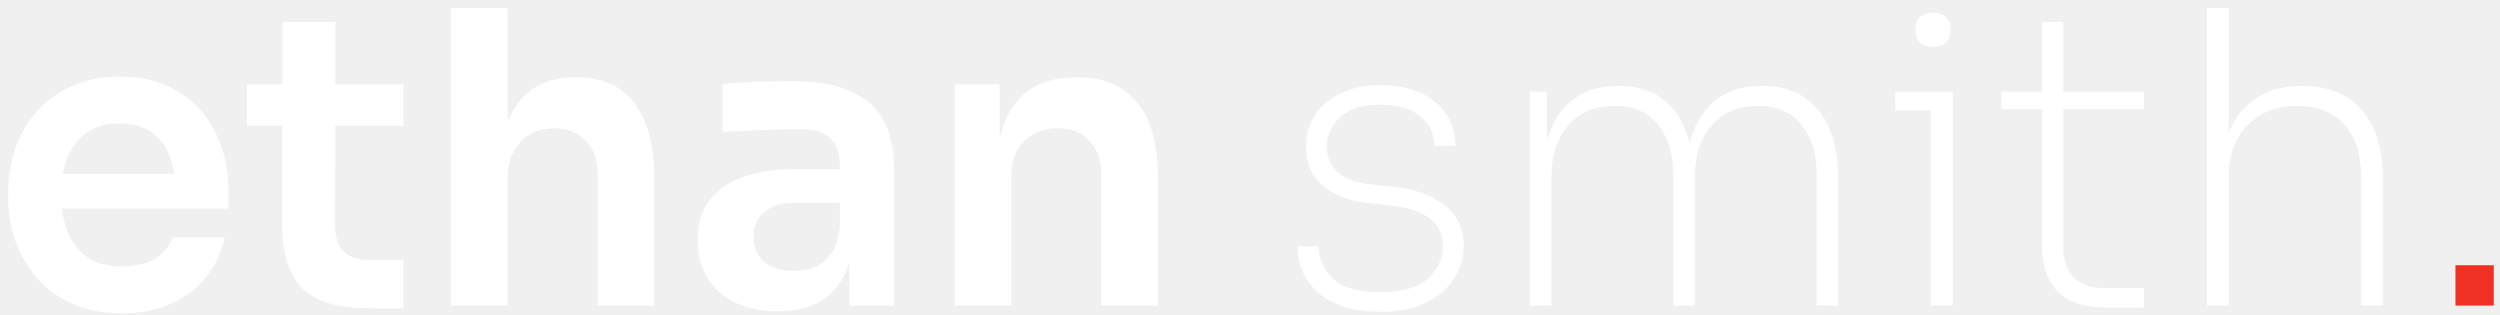
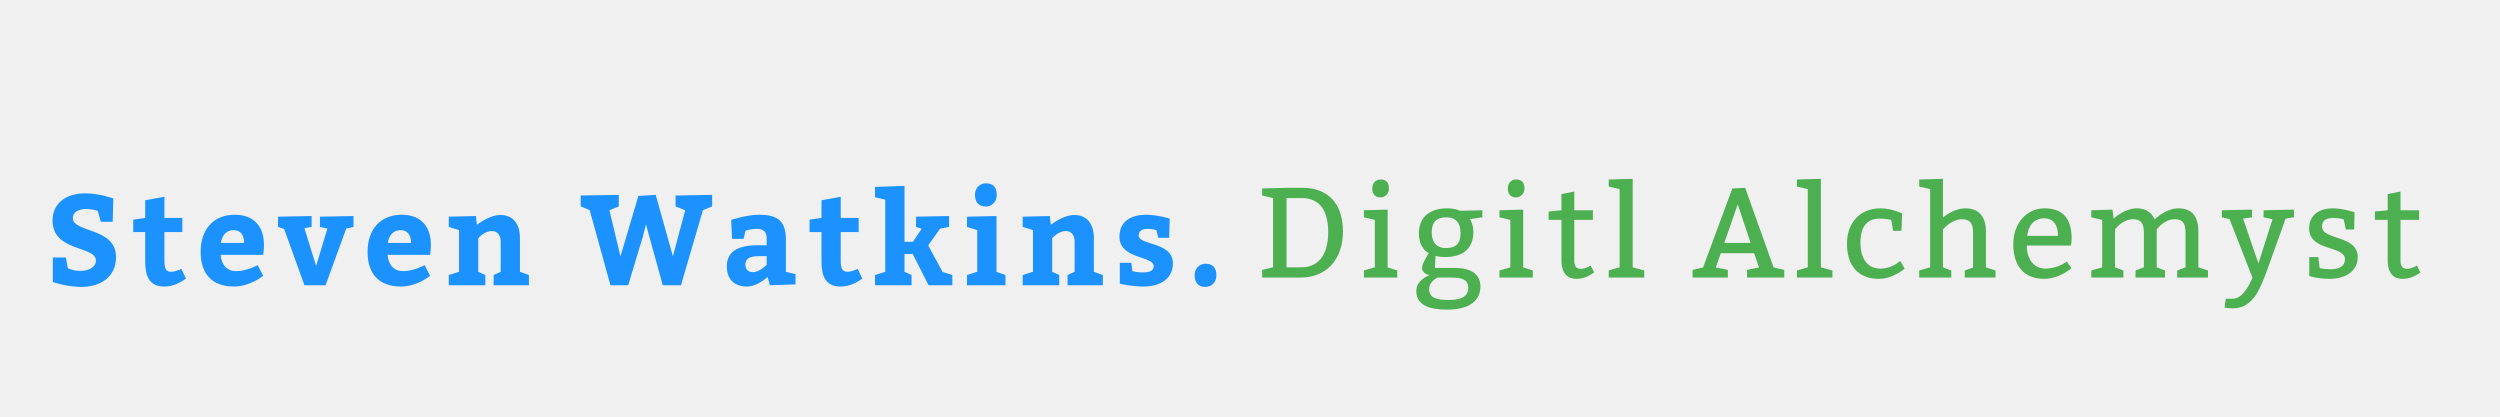
- <svg xmlns="http://www.w3.org/2000/svg" width="270" height="34" viewBox="0 0 270 34" fill="none">
-   <path d="M13.168 33.836C11.115 33.836 9.311 33.484 7.756 32.78C6.231 32.076 4.955 31.137 3.928 29.964C2.931 28.761 2.168 27.427 1.64 25.96C1.141 24.493 0.892 22.997 0.892 21.472V20.636C0.892 19.052 1.141 17.527 1.64 16.06C2.168 14.564 2.931 13.244 3.928 12.1C4.955 10.927 6.216 10.003 7.712 9.328C9.208 8.624 10.939 8.272 12.904 8.272C15.485 8.272 17.641 8.844 19.372 9.988C21.132 11.103 22.452 12.584 23.332 14.432C24.212 16.251 24.652 18.216 24.652 20.328V22.528H3.488V18.788H20.824L18.932 20.636C18.932 19.111 18.712 17.805 18.272 16.72C17.832 15.635 17.157 14.799 16.248 14.212C15.368 13.625 14.253 13.332 12.904 13.332C11.555 13.332 10.411 13.64 9.472 14.256C8.533 14.872 7.815 15.767 7.316 16.94C6.847 18.084 6.612 19.463 6.612 21.076C6.612 22.572 6.847 23.907 7.316 25.08C7.785 26.224 8.504 27.133 9.472 27.808C10.44 28.453 11.672 28.776 13.168 28.776C14.664 28.776 15.881 28.483 16.82 27.896C17.759 27.28 18.36 26.532 18.624 25.652H24.256C23.904 27.295 23.229 28.732 22.232 29.964C21.235 31.196 19.959 32.149 18.404 32.824C16.879 33.499 15.133 33.836 13.168 33.836ZM40.145 33.308C37.945 33.308 36.127 33.029 34.689 32.472C33.281 31.885 32.225 30.917 31.521 29.568C30.817 28.189 30.465 26.341 30.465 24.024L30.509 2.376H36.229L36.185 24.42C36.185 25.593 36.493 26.503 37.109 27.148C37.755 27.764 38.664 28.072 39.837 28.072H43.577V33.308H40.145ZM26.681 13.596V9.108H43.577V13.596H26.681ZM48.71 33V0.88H54.826V19.624H53.77C53.77 17.219 54.078 15.18 54.694 13.508C55.31 11.836 56.22 10.56 57.422 9.68C58.654 8.8 60.209 8.36 62.086 8.36H62.35C65.078 8.36 67.146 9.299 68.554 11.176C69.962 13.053 70.666 15.781 70.666 19.36V33H64.55V18.788C64.55 17.263 64.11 16.06 63.23 15.18C62.38 14.3 61.25 13.86 59.842 13.86C58.346 13.86 57.129 14.359 56.19 15.356C55.281 16.324 54.826 17.6 54.826 19.184V33H48.71ZM91.718 33V25.916H90.706V18.04C90.706 16.661 90.368 15.635 89.694 14.96C89.019 14.285 87.978 13.948 86.57 13.948C85.836 13.948 84.956 13.963 83.93 13.992C82.903 14.021 81.862 14.065 80.806 14.124C79.779 14.153 78.855 14.197 78.034 14.256V9.064C78.708 9.005 79.471 8.947 80.322 8.888C81.172 8.829 82.038 8.8 82.918 8.8C83.827 8.771 84.678 8.756 85.47 8.756C87.934 8.756 89.972 9.079 91.586 9.724C93.228 10.369 94.46 11.381 95.282 12.76C96.132 14.139 96.558 15.943 96.558 18.172V33H91.718ZM84.018 33.616C82.287 33.616 80.762 33.308 79.442 32.692C78.151 32.076 77.139 31.196 76.406 30.052C75.702 28.908 75.35 27.529 75.35 25.916C75.35 24.156 75.775 22.719 76.626 21.604C77.506 20.489 78.723 19.653 80.278 19.096C81.862 18.539 83.71 18.26 85.822 18.26H91.366V21.912H85.734C84.326 21.912 83.24 22.264 82.478 22.968C81.744 23.643 81.378 24.523 81.378 25.608C81.378 26.693 81.744 27.573 82.478 28.248C83.24 28.923 84.326 29.26 85.734 29.26C86.584 29.26 87.362 29.113 88.066 28.82C88.799 28.497 89.4 27.969 89.87 27.236C90.368 26.473 90.647 25.447 90.706 24.156L92.202 25.872C92.055 27.544 91.644 28.952 90.97 30.096C90.324 31.24 89.415 32.12 88.242 32.736C87.098 33.323 85.69 33.616 84.018 33.616ZM103.109 33V9.108H107.949V19.36H107.509C107.509 16.925 107.831 14.901 108.477 13.288C109.122 11.645 110.075 10.413 111.337 9.592C112.627 8.771 114.226 8.36 116.133 8.36H116.397C119.242 8.36 121.398 9.284 122.865 11.132C124.331 12.951 125.065 15.679 125.065 19.316V33H118.949V18.788C118.949 17.321 118.523 16.133 117.673 15.224C116.851 14.315 115.707 13.86 114.241 13.86C112.745 13.86 111.527 14.329 110.589 15.268C109.679 16.177 109.225 17.409 109.225 18.964V33H103.109ZM149.1 33.66C146.225 33.66 144.011 33 142.456 31.68C140.931 30.36 140.153 28.673 140.124 26.62H142.412C142.412 27.94 142.925 29.099 143.952 30.096C145.008 31.064 146.724 31.548 149.1 31.548C151.417 31.548 153.119 31.064 154.204 30.096C155.289 29.099 155.832 27.925 155.832 26.576C155.832 25.256 155.333 24.244 154.336 23.54C153.368 22.836 152.048 22.396 150.376 22.22L147.648 21.912C145.624 21.677 144.011 21.047 142.808 20.02C141.635 18.993 141.048 17.6 141.048 15.84C141.048 14.579 141.371 13.449 142.016 12.452C142.661 11.455 143.585 10.663 144.788 10.076C146.02 9.489 147.457 9.196 149.1 9.196C151.505 9.196 153.441 9.783 154.908 10.956C156.404 12.129 157.167 13.728 157.196 15.752H154.908C154.937 14.491 154.439 13.435 153.412 12.584C152.415 11.733 150.977 11.308 149.1 11.308C147.135 11.308 145.668 11.763 144.7 12.672C143.761 13.581 143.292 14.652 143.292 15.884C143.292 16.911 143.659 17.791 144.392 18.524C145.155 19.257 146.299 19.712 147.824 19.888L150.552 20.196C152.723 20.401 154.512 21.032 155.92 22.088C157.357 23.144 158.076 24.655 158.076 26.62C158.076 27.94 157.709 29.128 156.976 30.184C156.272 31.24 155.26 32.091 153.94 32.736C152.62 33.352 151.007 33.66 149.1 33.66ZM165.223 33V9.9H167.071V19.36H166.543C166.543 17.365 166.837 15.62 167.423 14.124C168.039 12.599 168.949 11.411 170.151 10.56C171.354 9.709 172.879 9.284 174.727 9.284H174.859C176.678 9.284 178.189 9.709 179.391 10.56C180.594 11.381 181.474 12.555 182.031 14.08C182.618 15.576 182.911 17.336 182.911 19.36H182.031C182.031 17.365 182.325 15.62 182.911 14.124C183.527 12.599 184.437 11.411 185.639 10.56C186.871 9.709 188.411 9.284 190.259 9.284H190.391C192.21 9.284 193.721 9.709 194.923 10.56C196.155 11.381 197.065 12.555 197.651 14.08C198.238 15.576 198.531 17.336 198.531 19.36V33H196.199V18.832C196.199 16.632 195.657 14.857 194.571 13.508C193.515 12.129 191.946 11.44 189.863 11.44C187.751 11.44 186.079 12.144 184.847 13.552C183.645 14.96 183.043 16.793 183.043 19.052V33H180.711V18.832C180.711 16.632 180.169 14.857 179.083 13.508C178.027 12.129 176.458 11.44 174.375 11.44C172.263 11.44 170.591 12.144 169.359 13.552C168.157 14.96 167.555 16.793 167.555 19.052V33H165.223ZM208.522 33V9.9H210.898V33H208.522ZM204.694 11.924V9.9H210.898V11.924H204.694ZM208.742 5.06C208.126 5.06 207.656 4.899 207.334 4.576C207.011 4.224 206.85 3.784 206.85 3.256C206.85 2.699 207.011 2.244 207.334 1.892C207.656 1.54 208.14 1.364 208.786 1.364C209.402 1.364 209.871 1.54 210.194 1.892C210.516 2.244 210.678 2.699 210.678 3.256C210.678 3.784 210.516 4.224 210.194 4.576C209.9 4.899 209.416 5.06 208.742 5.06ZM227.709 33.22C226.271 33.22 225.01 33.015 223.925 32.604C222.839 32.164 222.003 31.431 221.417 30.404C220.83 29.377 220.537 27.999 220.537 26.268V2.376H222.825V26.664C222.825 28.072 223.206 29.172 223.969 29.964C224.761 30.727 225.846 31.108 227.225 31.108H231.537V33.22H227.709ZM216.137 11.792V9.9H231.537V11.792H216.137ZM238.356 33V0.88H240.688V18.04L239.852 19.536C239.852 17.512 240.16 15.737 240.776 14.212C241.422 12.657 242.39 11.455 243.68 10.604C244.971 9.724 246.599 9.284 248.564 9.284H248.652C251.527 9.284 253.698 10.193 255.164 12.012C256.631 13.801 257.364 16.251 257.364 19.36V33H254.988V18.832C254.988 16.603 254.387 14.813 253.184 13.464C251.982 12.115 250.28 11.44 248.08 11.44C245.822 11.44 244.018 12.159 242.668 13.596C241.348 15.004 240.688 16.852 240.688 19.14V33H238.356Z" fill="white" />
-   <path d="M265.19 33V28.644H269.326V33H265.19Z" fill="#F13024" />
+ <svg xmlns="http://www.w3.org/2000/svg" version="1.1" width="390px" height="65px" style="">
+   <path fill="#1c92ff" d="M10.28,40.16l0.3,1.68s0.8,0.42,1.96,0.42c1.28,0,2.42-0.56,2.42-1.62c0-2.34-6.76-1.3-6.76-6.24c0-2.76,2.18-4.24,5.08-4.24c2.26,0,4.4,0.8,4.4,0.8l-0.1,3.64l-1.84,0l-0.5-1.7s-0.9-0.3-1.76-0.3c-1.42,0-2.12,0.62-2.12,1.42c0,2.32,6.74,1.4,6.74,6.1c0,3-2.32,4.64-5.4,4.64c-2.26,0-4.46-0.76-4.46-0.76l0-3.84l2.04,0z M28.29,41.94l0.72,1.52c-0.98,0.72-2.1,1.24-3.4,1.24c-2.3,0-2.96-1.6-2.96-3.9l0-4.6l-1.86,0l0-1.94l1.86-0.26l0-2.76l3-0.54l0,3.3l2.8,0l0,2.2l-2.8,0l0,4.4c0,1.28,0.22,1.8,1.06,1.8c0.54,0,1.32-0.32,1.58-0.46z M41.06,39.76l-6.64,0c0.12,1.6,1.04,2.54,2.42,2.54c1.66,0,3.36-0.94,3.36-0.94l0.86,1.66s-2,1.68-4.56,1.68c-3.44,0-5.2-2-5.2-5.4c0-3.5,1.98-5.8,5.34-5.8c2.98,0,4.54,1.84,4.54,4.7c0,0.76-0.12,1.5-0.12,1.56z M34.46,37.9l3.62,0c0-1.14-0.48-2-1.64-2c-1.12,0-1.82,0.82-1.98,2z M49.911,35.4l0-1.6l5.24-0.1l0,1.7l-1.14,0.26l-3.22,8.84l-3.3,0l-3.16-8.78l-0.96-0.32l0-1.6l5.24-0.1l0,1.7l-1.12,0.2l1.82,5.9l1.76-5.84z M67.101,39.76l-6.64,0c0.12,1.6,1.04,2.54,2.42,2.54c1.66,0,3.36-0.94,3.36-0.94l0.86,1.66s-2,1.68-4.56,1.68c-3.44,0-5.2-2-5.2-5.4c0-3.5,1.98-5.8,5.34-5.8c2.98,0,4.54,1.84,4.54,4.7c0,0.76-0.12,1.5-0.12,1.56z M60.501,37.9l3.62,0c0-1.14-0.48-2-1.64-2c-1.12,0-1.82,0.82-1.98,2z M74.251,33.7l0.14,1.38s1.9-1.54,3.68-1.54c1.94,0,3.04,1.38,3.04,3.56l0,5.3l1.4,0.5l0,1.6l-5.5,0l0-1.6l1.1-0.5l0-4.76c0-0.92-0.52-1.6-1.36-1.6c-1.24,0-2.14,1.14-2.14,1.14l0,5.22l1.1,0.5l0,1.6l-5.7,0l0-1.6l1.6-0.5l0-6.5l-1.6-0.5l0-1.6z M90.591,32.2l0-1.7l5.94-0.1l0,1.8l-1.46,0.6l1.72,7.2l2.8-9.44l2.7-0.16l2.68,9.58l1.92-7.18l-1.5-0.6l0-1.7l5.7-0.1l0,1.8l-1.44,0.6l-3.42,11.7l-2.84,0l-2.62-9.5l-0.48,1.9l-2.3,7.6l-2.76,0l-3.24-11.72z M120.102,44.5l-0.36-1.3s-1.54,1.5-3.24,1.5c-1.94,0-3.12-1.14-3.12-3.14c0-2.36,1.78-3.3,4.82-3.3l1.4,0l0-1.1c0-1.02-0.54-1.46-1.54-1.46c-1.02,0-1.76,0.3-1.76,0.3l-0.3,1.26l-1.8,0l-0.14-2.96s2.42-0.8,4.34-0.8c3.04,0,4.2,1.06,4.2,3.96l0,4.94l1.5,0.36l0,1.6z M119.602,39.96l-1.14,0c-1.56,0-2.18,0.4-2.18,1.3c0,0.76,0.42,1.2,1.18,1.2c1.06,0,2.14-1.16,2.14-1.16l0-1.34z M133.792,41.94l0.72,1.52c-0.98,0.72-2.1,1.24-3.4,1.24c-2.3,0-2.96-1.6-2.96-3.9l0-4.6l-1.86,0l0-1.94l1.86-0.26l0-2.76l3-0.54l0,3.3l2.8,0l0,2.2l-2.8,0l0,4.4c0,1.28,0.22,1.8,1.06,1.8c0.54,0,1.32-0.32,1.58-0.46z M141.102,37.72l1.32,0l1.36-2.04l-0.88-0.28l0-1.6l5.16-0.1l0,1.7l-1.4,0.26l-1.86,2.62l2.24,4.14l1.52,0.48l0,1.6l-3.7,0l-2.48-4.88l-1.28,0l0,2.78l1.1,0.5l0,1.6l-5.7,0l0-1.6l1.6-0.5l0-11.24l-1.6-0.4l0-1.6l4.6-0.16l0,8.72z M152.092,30.4c0-1.14,0.82-1.8,1.72-1.8c1.04,0,1.68,0.54,1.68,1.8c0,1.18-0.86,1.82-1.68,1.82c-1.08,0-1.72-0.64-1.72-1.82z M155.452,42.4l1.4,0.5l0,1.6l-6,0l0-1.6l1.6-0.5l0-6.5l-1.6-0.5l0-1.6l4.6-0.1l0,8.7z M163.782,33.7l0.14,1.38s1.9-1.54,3.68-1.54c1.94,0,3.04,1.38,3.04,3.56l0,5.3l1.4,0.5l0,1.6l-5.5,0l0-1.6l1.1-0.5l0-4.76c0-0.92-0.52-1.6-1.36-1.6c-1.24,0-2.14,1.14-2.14,1.14l0,5.22l1.1,0.5l0,1.6l-5.7,0l0-1.6l1.6-0.5l0-6.5l-1.6-0.5l0-1.6z M176.493,41l0.16,1.3s0.7,0.2,1.68,0.2c1.1,0,1.64-0.34,1.64-0.98c0-1.64-5.34-1.04-5.34-4.6c0-2.5,2-3.42,4.12-3.42c1.8,0,3.72,0.6,3.72,0.6l-0.08,3l-1.7,0l-0.3-1.2s-0.58-0.2-1.38-0.2c-0.86,0-1.38,0.36-1.38,1.02c0,1.62,5.34,0.92,5.34,4.38c0,2.3-1.86,3.6-4.6,3.6c-1.9,0-3.68-0.44-3.68-0.44l0-3.26l1.8,0z M186.363,42.94c0-1.14,0.82-1.8,1.72-1.8c1.1,0,1.68,0.66,1.68,1.8c0,1.16-0.82,1.82-1.72,1.82c-1.1,0-1.68-0.66-1.68-1.82z" />
+   <path fill="#4caf50" d="M198.6,41.7l0-10.8l-1.7-0.4l0-1.1l3.8-0.1l2.5,0c3.9,0,6.3,2.4,6.3,6.8s-2.6,7.2-6.6,7.2l-6,0l0-1.2z M200.7,41.7l2.3,0c2.5,0,4.2-1.7,4.2-5.5c0-3.7-1.6-5.3-4.1-5.3l-2.4,0l0,10.8z M214.072,29.4c0-0.9,0.6-1.4,1.3-1.4c0.8,0,1.3,0.4,1.3,1.4c0,0.9-0.7,1.4-1.3,1.4c-0.8,0-1.3-0.5-1.3-1.4z M217.972,42.2l0,1.1l-5.2,0l0-1.1l1.7-0.5l0-7.4l-1.7-0.4l0-1.1l3.7-0.1l0,9z M231.244,33.9l-1.94,0.28s0.54,0.72,0.54,2.02c0,2.7-1.8,3.9-4.4,3.9c-0.9,0-1.5-0.18-1.5-0.18l-0.1,1.88l3.1,0c2.6,0,4,1,4,2.9c0,2.2-1.7,3.6-5.2,3.6c-2.8,0-4.8-0.7-4.8-2.9c0-1.8,2.1-2.5,2.1-2.5s-1.2-0.1-1.2-1.14c0-0.66,1.04-2.26,1.04-2.26s-1.54-0.7-1.54-3.1c0-2.6,1.8-3.9,4.4-3.9c1.3,0,2,0.38,2,0.38l3.5-0.08l0,1.1z M225.644,33.9c-1.6,0-2.3,0.8-2.3,2.4c0,1.4,0.7,2.4,2.2,2.4c1.6,0,2.3-0.7,2.3-2.4c0-1.5-0.7-2.4-2.2-2.4z M226.444,43.3l-2.2,0s-1.3,0.6-1.3,1.8c0,1.4,1.2,1.7,3.1,1.7c2,0,3-0.6,3-1.9s-1-1.6-2.6-1.6z M235.216,29.4c0-0.9,0.6-1.4,1.3-1.4c0.8,0,1.3,0.4,1.3,1.4c0,0.9-0.7,1.4-1.3,1.4c-0.8,0-1.3-0.5-1.3-1.4z M239.116,42.2l0,1.1l-5.2,0l0-1.1l1.7-0.5l0-7.4l-1.7-0.4l0-1.1l3.7-0.1l0,9z M248.488,32.8l0,1.5l-2.9,0l0,6.42c0,0.92,0.44,1.22,1,1.22c0.48,0,1.04-0.22,1.56-0.5l0.54,1.06c-0.9,0.66-1.8,1-2.8,1c-1.2,0-2.3-0.66-2.3-2.9l0-6.3l-2,0l0-1.3l2-0.2l0-2.52l2-0.4l0,2.92l2.9,0z M256.5,42.2l0,1.1l-5.54,0l0-1.1l1.7-0.5l0-12.2l-1.7-0.4l0-1.1l3.74-0.1l0,13.8z M265.684,41.72l4.56-12.32l2-0.1l4.44,12.42l1.66,0.38l0,1.2l-5.8,0l0-1.2l1.86-0.38l-0.76-2.22l-5.2,0l-0.78,2.22l1.88,0.38l0,1.2l-5.5,0l0-1.2z M273.104,37.9l-2.02-6.02l-2.1,6.02l4.12,0z M285.856,42.2l0,1.1l-5.54,0l0-1.1l1.7-0.5l0-12.2l-1.7-0.4l0-1.1l3.74-0.1l0,13.8z M295.328,36l-0.3-1.7s-0.8-0.2-1.8-0.2c-1.9,0-3,1.2-3,3.7c0,2.7,1.2,4.1,3.1,4.1s3.1-1.2,3.1-1.2l0.7,1.2s-1.8,1.6-4,1.6c-3.3,0-5-2.1-5-5.5c0-3.2,2-5.5,5.2-5.5c1.8,0,3.4,0.8,3.4,0.8l-0.1,2.7l-1.3,0z M303.1,27.9l0,6.04c0.62-0.52,2.02-1.44,3.5-1.44c2.2,0,3.2,1.4,3.2,3.6l0,5.6l1.5,0.5l0,1.1l-4.8,0l0-1.1l1.3-0.48l0-5.42c0-1.4-0.44-2.1-1.74-2.1c-1.7,0-2.96,1.6-2.96,1.6l0,5.9l1.3,0.5l0,1.1l-5,0l0-1.1l1.7-0.5l0-12.2l-1.7-0.4l0-1.1z M323.072,38.3l-6.9,0c0,2.2,1.18,3.6,2.9,3.6c2,0,3.36-1.1,3.36-1.1l0.7,1.04s-1.86,1.66-4.26,1.66c-3.2,0-4.8-2.1-4.8-5.4c0-3.2,2-5.6,4.9-5.6s4.2,1.7,4.2,4.7c0,0.5-0.1,1.06-0.1,1.1z M316.252,36.8l4.8,0c0-1.5-0.58-2.74-2.18-2.74s-2.5,1.24-2.62,2.74z M329.544,32.7l0.18,1.42c0.46-0.44,1.98-1.62,3.62-1.62c1.44,0,2.32,0.68,2.78,1.72c0.26-0.26,1.88-1.72,3.72-1.72c2.2,0,3.1,1.4,3.1,3.6l0,5.6l1.5,0.5l0,1.1l-4.8,0l0-1.1l1.3-0.5l0-5.4c0-1.4-0.4-2.1-1.7-2.1c-1.7,0-2.8,1.6-2.8,1.6l0,5.9l1.3,0.5l0,1.1l-4.6,0l0-1.1l1.3-0.5l0-5.4c0-1.4-0.4-2.1-1.7-2.1c-1.7,0-2.8,1.6-2.8,1.6l0,5.9l1.3,0.5l0,1.1l-5,0l0-1.1l1.7-0.5l0-7.4l-1.7-0.4l0-1.1z M349.916,34.1l2.4,7l2.2-6.9l-1.4-0.3l0-1.1l4.74-0.1l0,1.2l-1.3,0.2l-2.84,7.92c-1.06,2.78-2.1,6.08-5.4,6.08c-0.5,0-1.28-0.1-1.28-0.1l0.18-1.4l1,0c1.4,0,2.3-1.32,3.18-3.26l-3.58-9.14l-1.2-0.3l0-1.1l4.7-0.1l0,1.2z M361.648,40.1l0.22,1.72s0.6,0.18,1.68,0.18c1.2,0,2.26-0.34,2.26-1.58c0-2.16-5.58-1.16-5.58-4.8c0-2.08,1.6-3.12,3.66-3.12c1.58,0,3.42,0.6,3.42,0.6l-0.06,2.7l-1.3,0l-0.32-1.56s-0.62-0.24-1.62-0.24c-1.02,0-1.78,0.32-1.78,1.34c0,2.14,5.58,1.32,5.58,4.74c0,2.3-2,3.42-4.4,3.42c-1.84,0-3.16-0.44-3.16-0.44l0-2.96l1.4,0z M377.38,32.8l0,1.5l-2.9,0l0,6.42c0,0.92,0.44,1.22,1,1.22c0.48,0,1.04-0.22,1.56-0.5l0.54,1.06c-0.9,0.66-1.8,1-2.8,1c-1.2,0-2.3-0.66-2.3-2.9l0-6.3l-2,0l0-1.3l2-0.2l0-2.52l2-0.4l0,2.92l2.9,0z" />
</svg>
